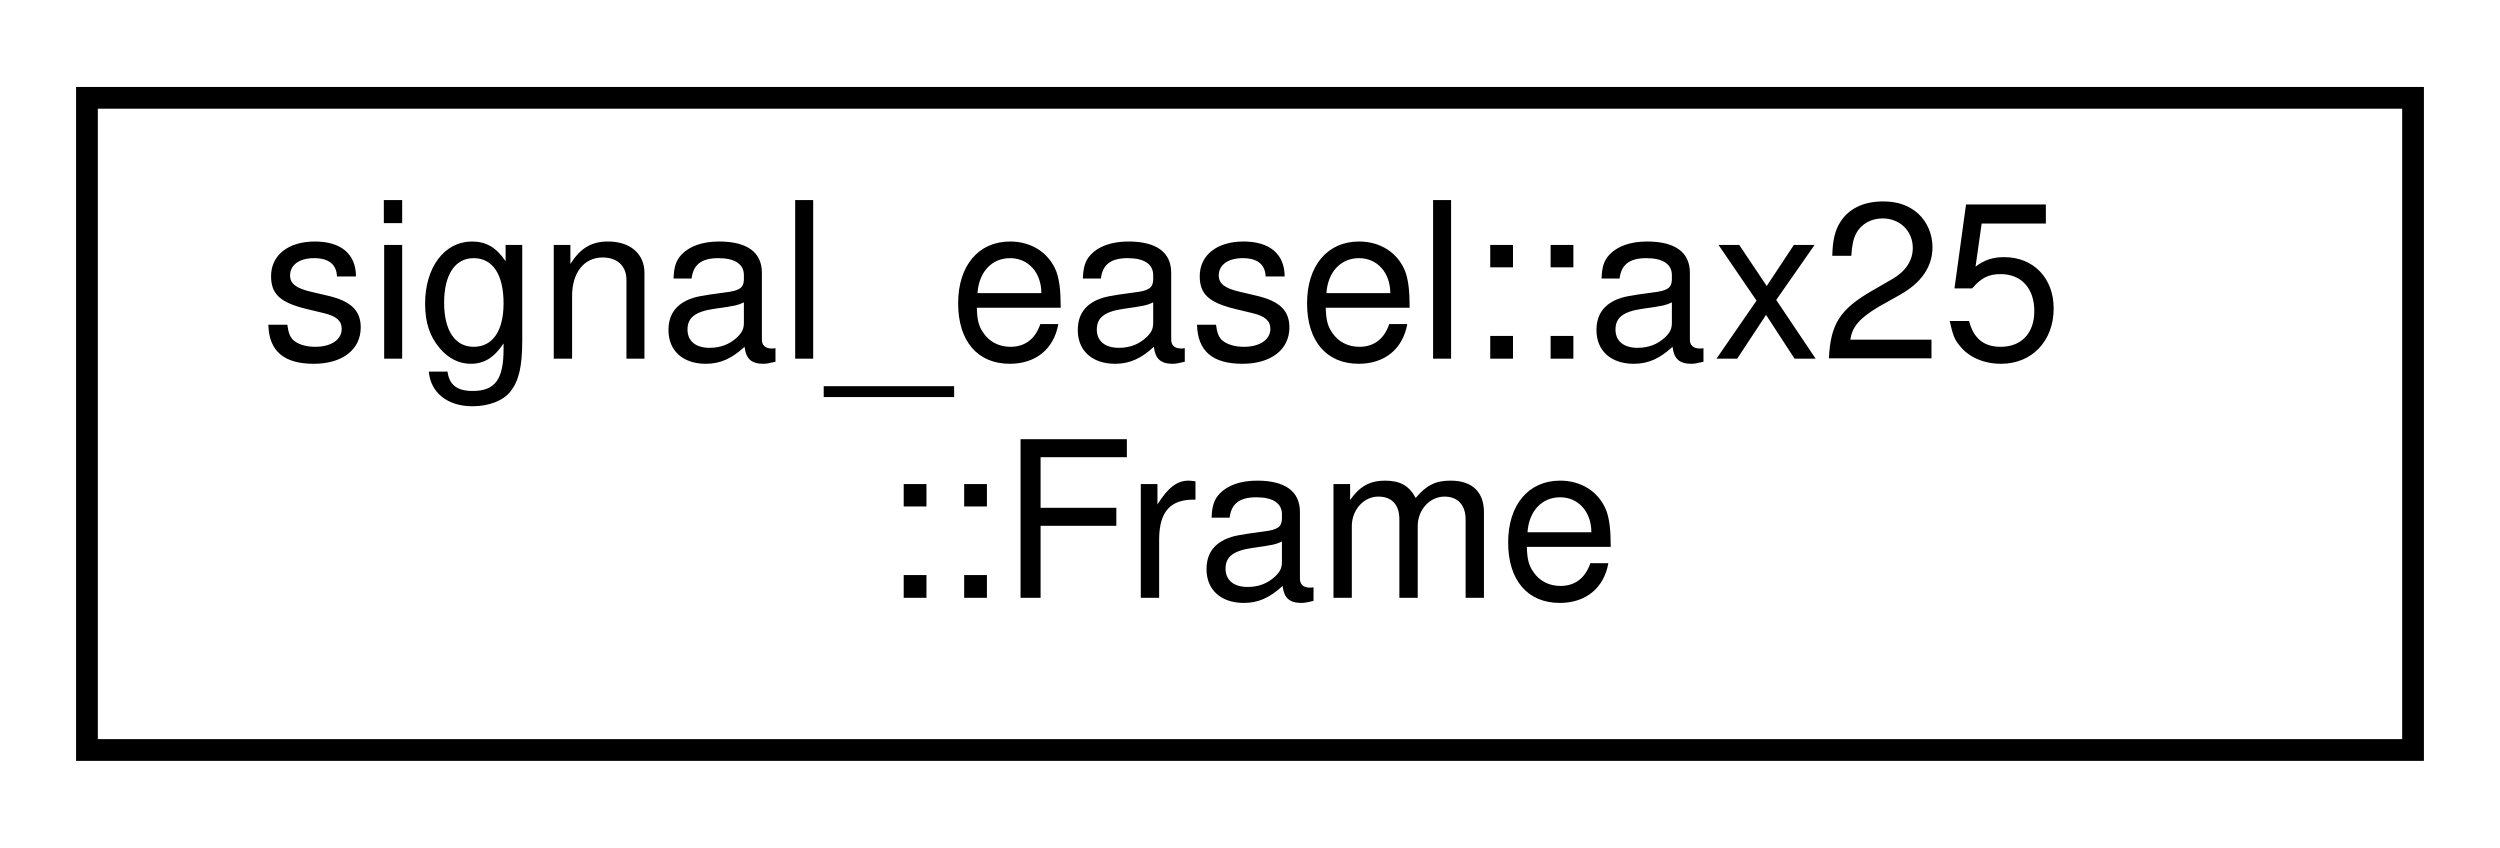
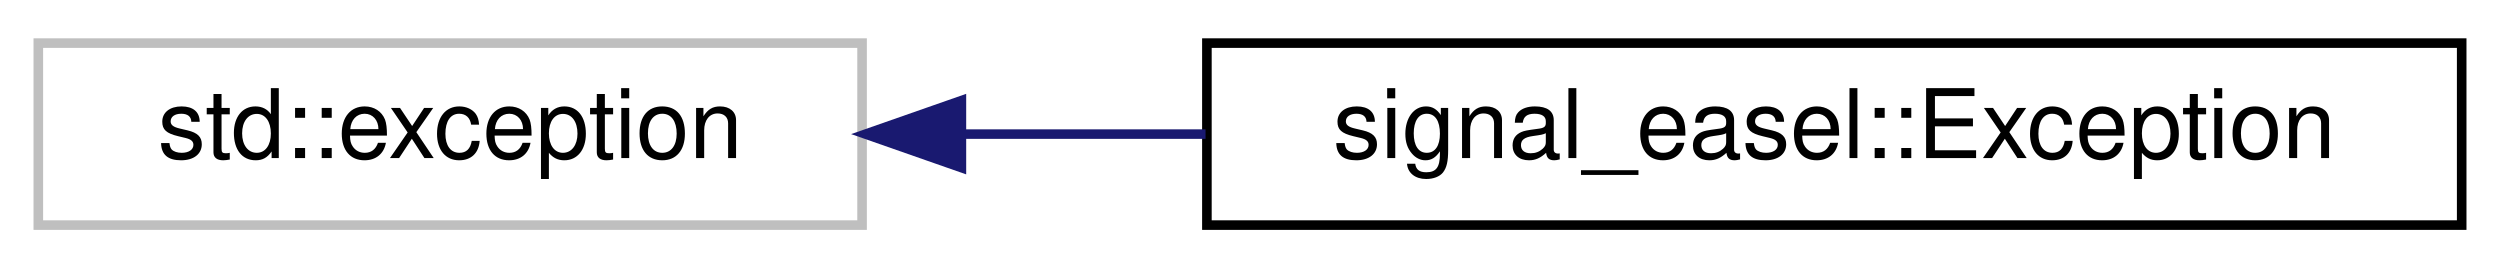
- <svg xmlns="http://www.w3.org/2000/svg" xmlns:xlink="http://www.w3.org/1999/xlink" width="115pt" height="39pt" viewBox="0.00 0.00 115.00 39.00">
-   <g id="graph0" class="graph" transform="scale(1 1) rotate(0) translate(4 35)">
+ <svg xmlns="http://www.w3.org/2000/svg" xmlns:xlink="http://www.w3.org/1999/xlink" width="261pt" height="28pt" viewBox="0.00 0.00 261.00 28.00">
+   <g id="graph0" class="graph" transform="scale(1 1) rotate(0) translate(4 24)">
    <g id="node1" class="node">
      <g id="a_node1">
-         <a xlink:href="classsignal__easel_1_1ax25_1_1Frame.html" target="_top" xlink:title=" ">
-           <polygon fill="none" stroke="black" points="0,-0.5 0,-30.5 107,-30.5 107,-0.5 0,-0.5" />
-           <text text-anchor="start" x="8" y="-18.5" font-family="Helvetica,sans-Serif" font-size="10.00">signal_easel::ax25</text>
-           <text text-anchor="middle" x="53.5" y="-7.5" font-family="Helvetica,sans-Serif" font-size="10.00">::Frame</text>
+         <a xlink:title=" ">
+           <polygon fill="none" stroke="#bfbfbf" points="0,-0.5 0,-19.5 86,-19.5 86,-0.5 0,-0.5" />
+           <text text-anchor="middle" x="43" y="-7.5" font-family="Helvetica,sans-Serif" font-size="10.00">std::exception</text>
        </a>
      </g>
    </g>
+     <g id="node2" class="node">
+       <g id="a_node2">
+         <a xlink:href="classsignal__easel_1_1Exception.html" target="_top" xlink:title=" ">
+           <polygon fill="none" stroke="black" points="122,-0.5 122,-19.5 253,-19.5 253,-0.5 122,-0.5" />
+           <text text-anchor="middle" x="187.5" y="-7.5" font-family="Helvetica,sans-Serif" font-size="10.00">signal_easel::Exception</text>
+         </a>
+       </g>
+     </g>
+     <g id="edge1" class="edge">
+       <path fill="none" stroke="midnightblue" d="M96.57,-10C104.8,-10 113.4,-10 121.86,-10" />
+       <polygon fill="midnightblue" stroke="midnightblue" points="96.37,-6.5 86.37,-10 96.37,-13.5 96.37,-6.5" />
+     </g>
  </g>
</svg>
